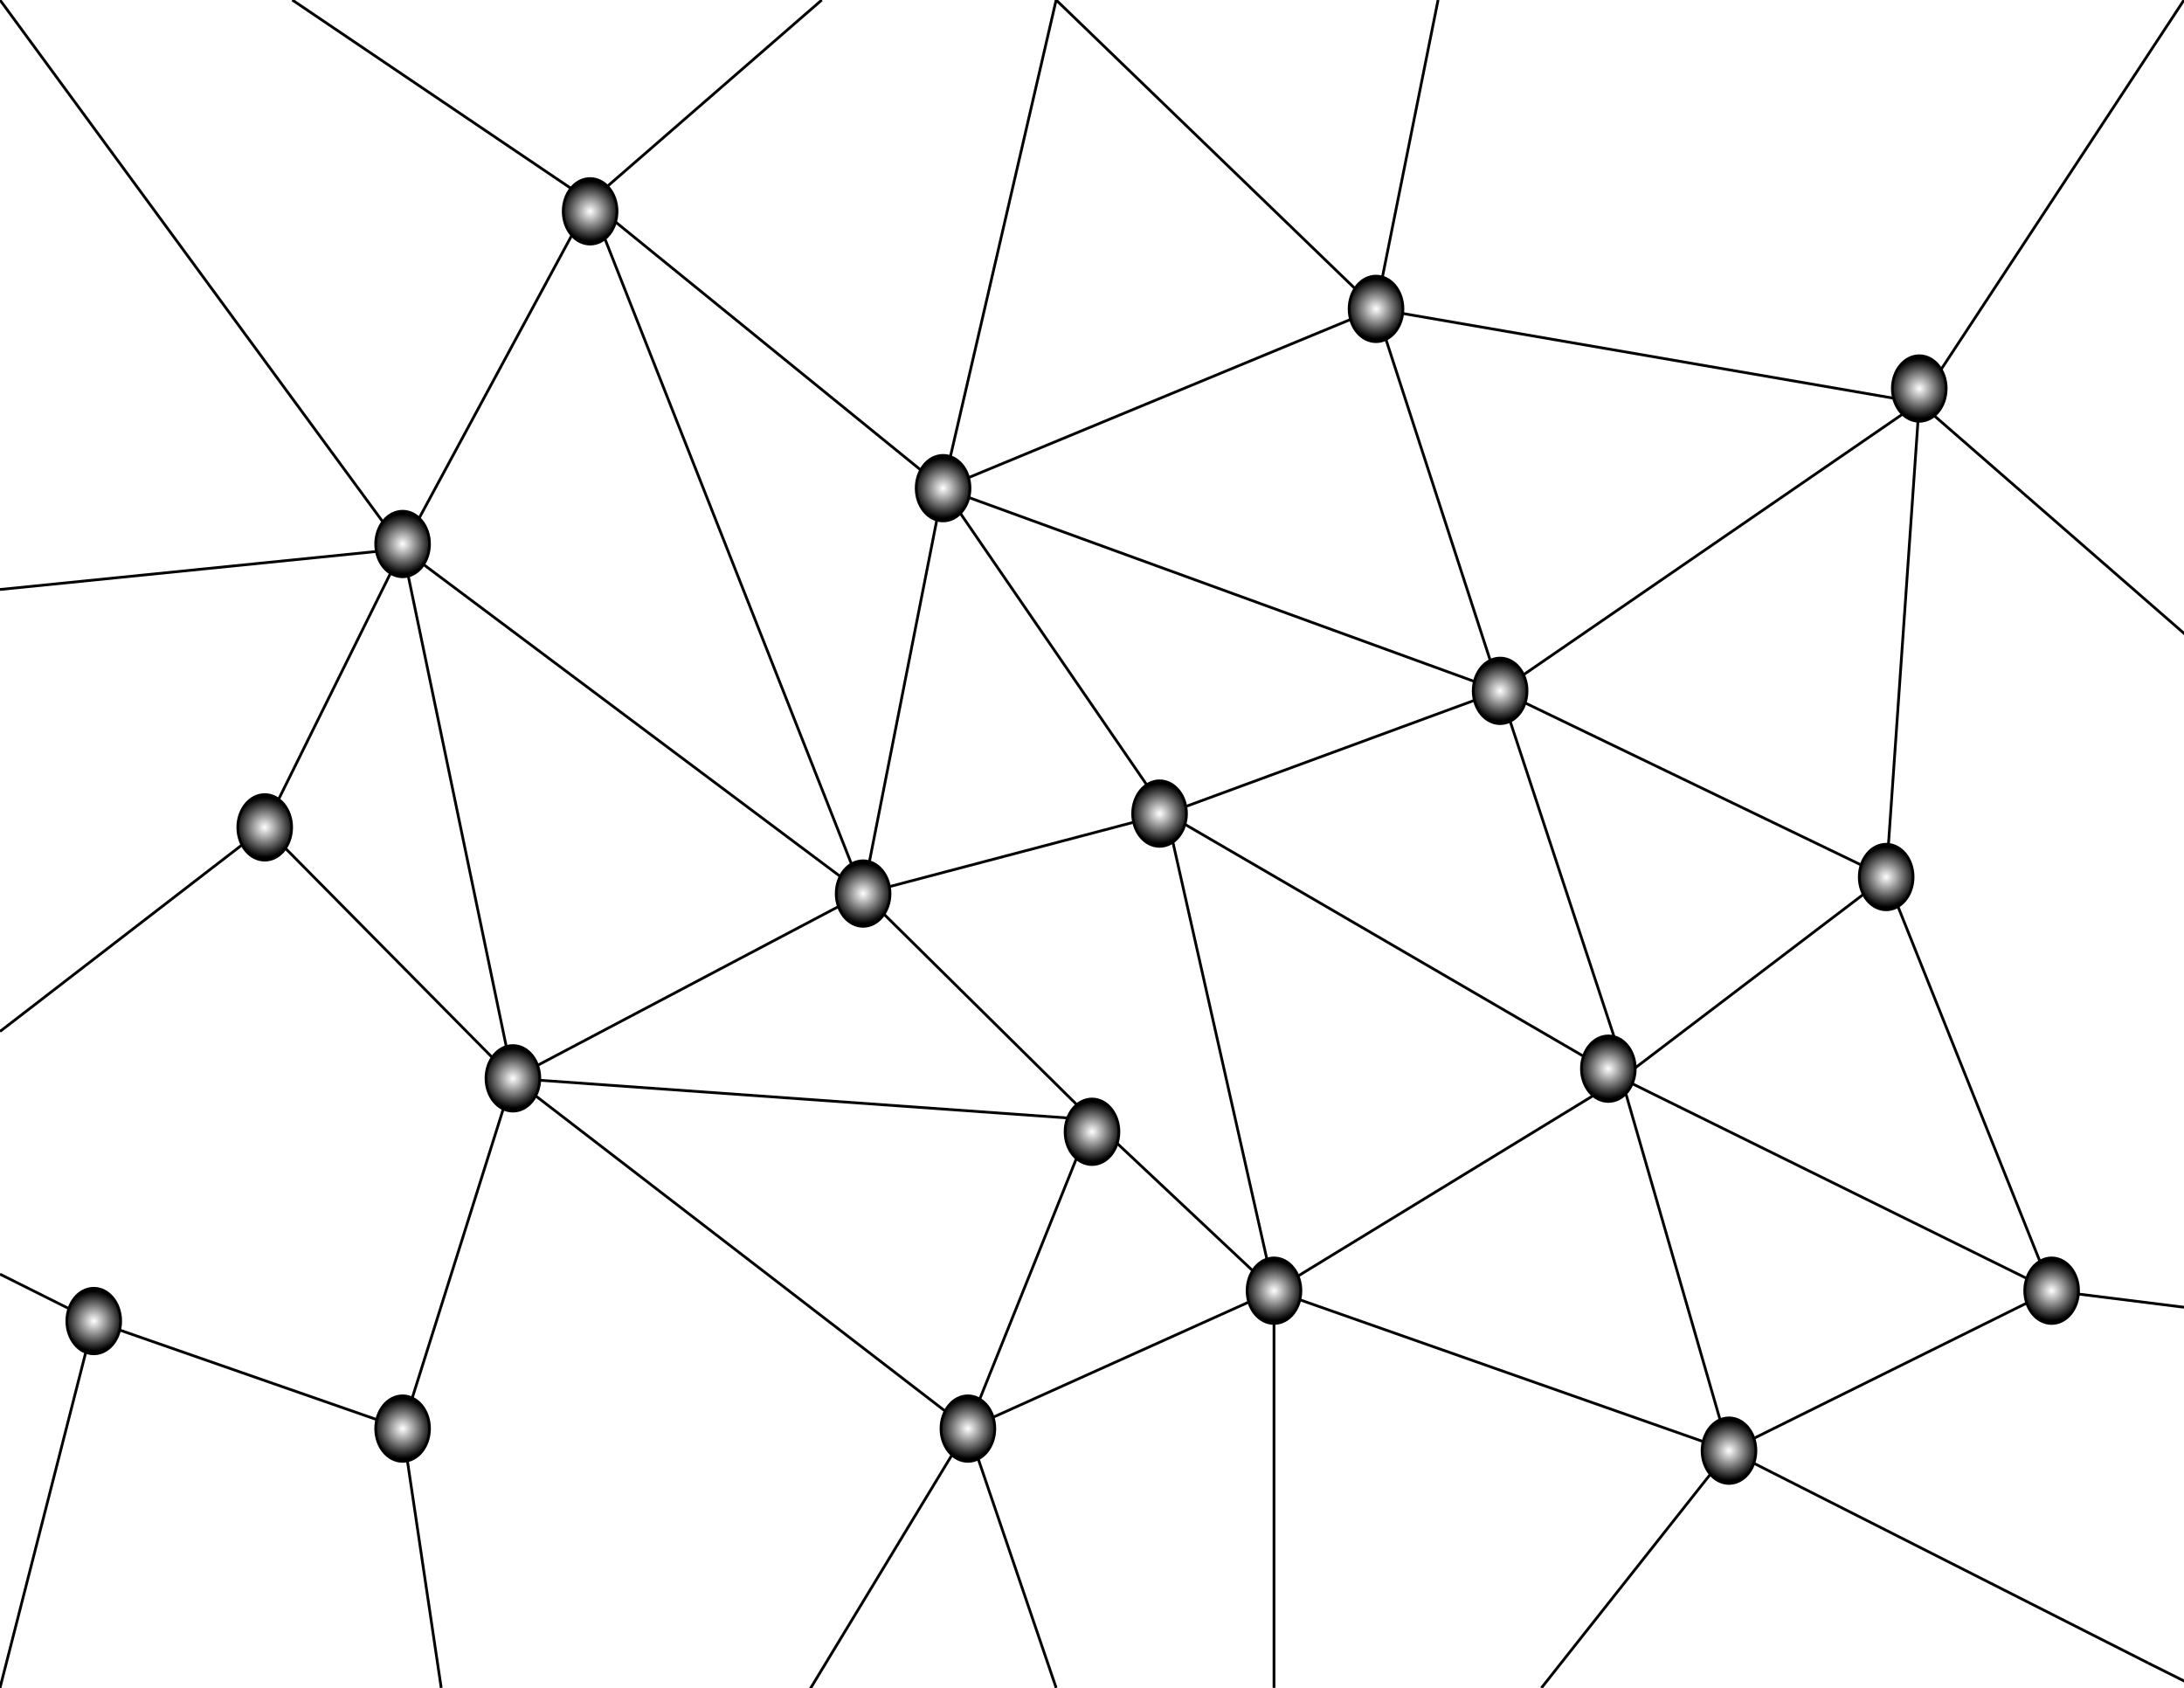
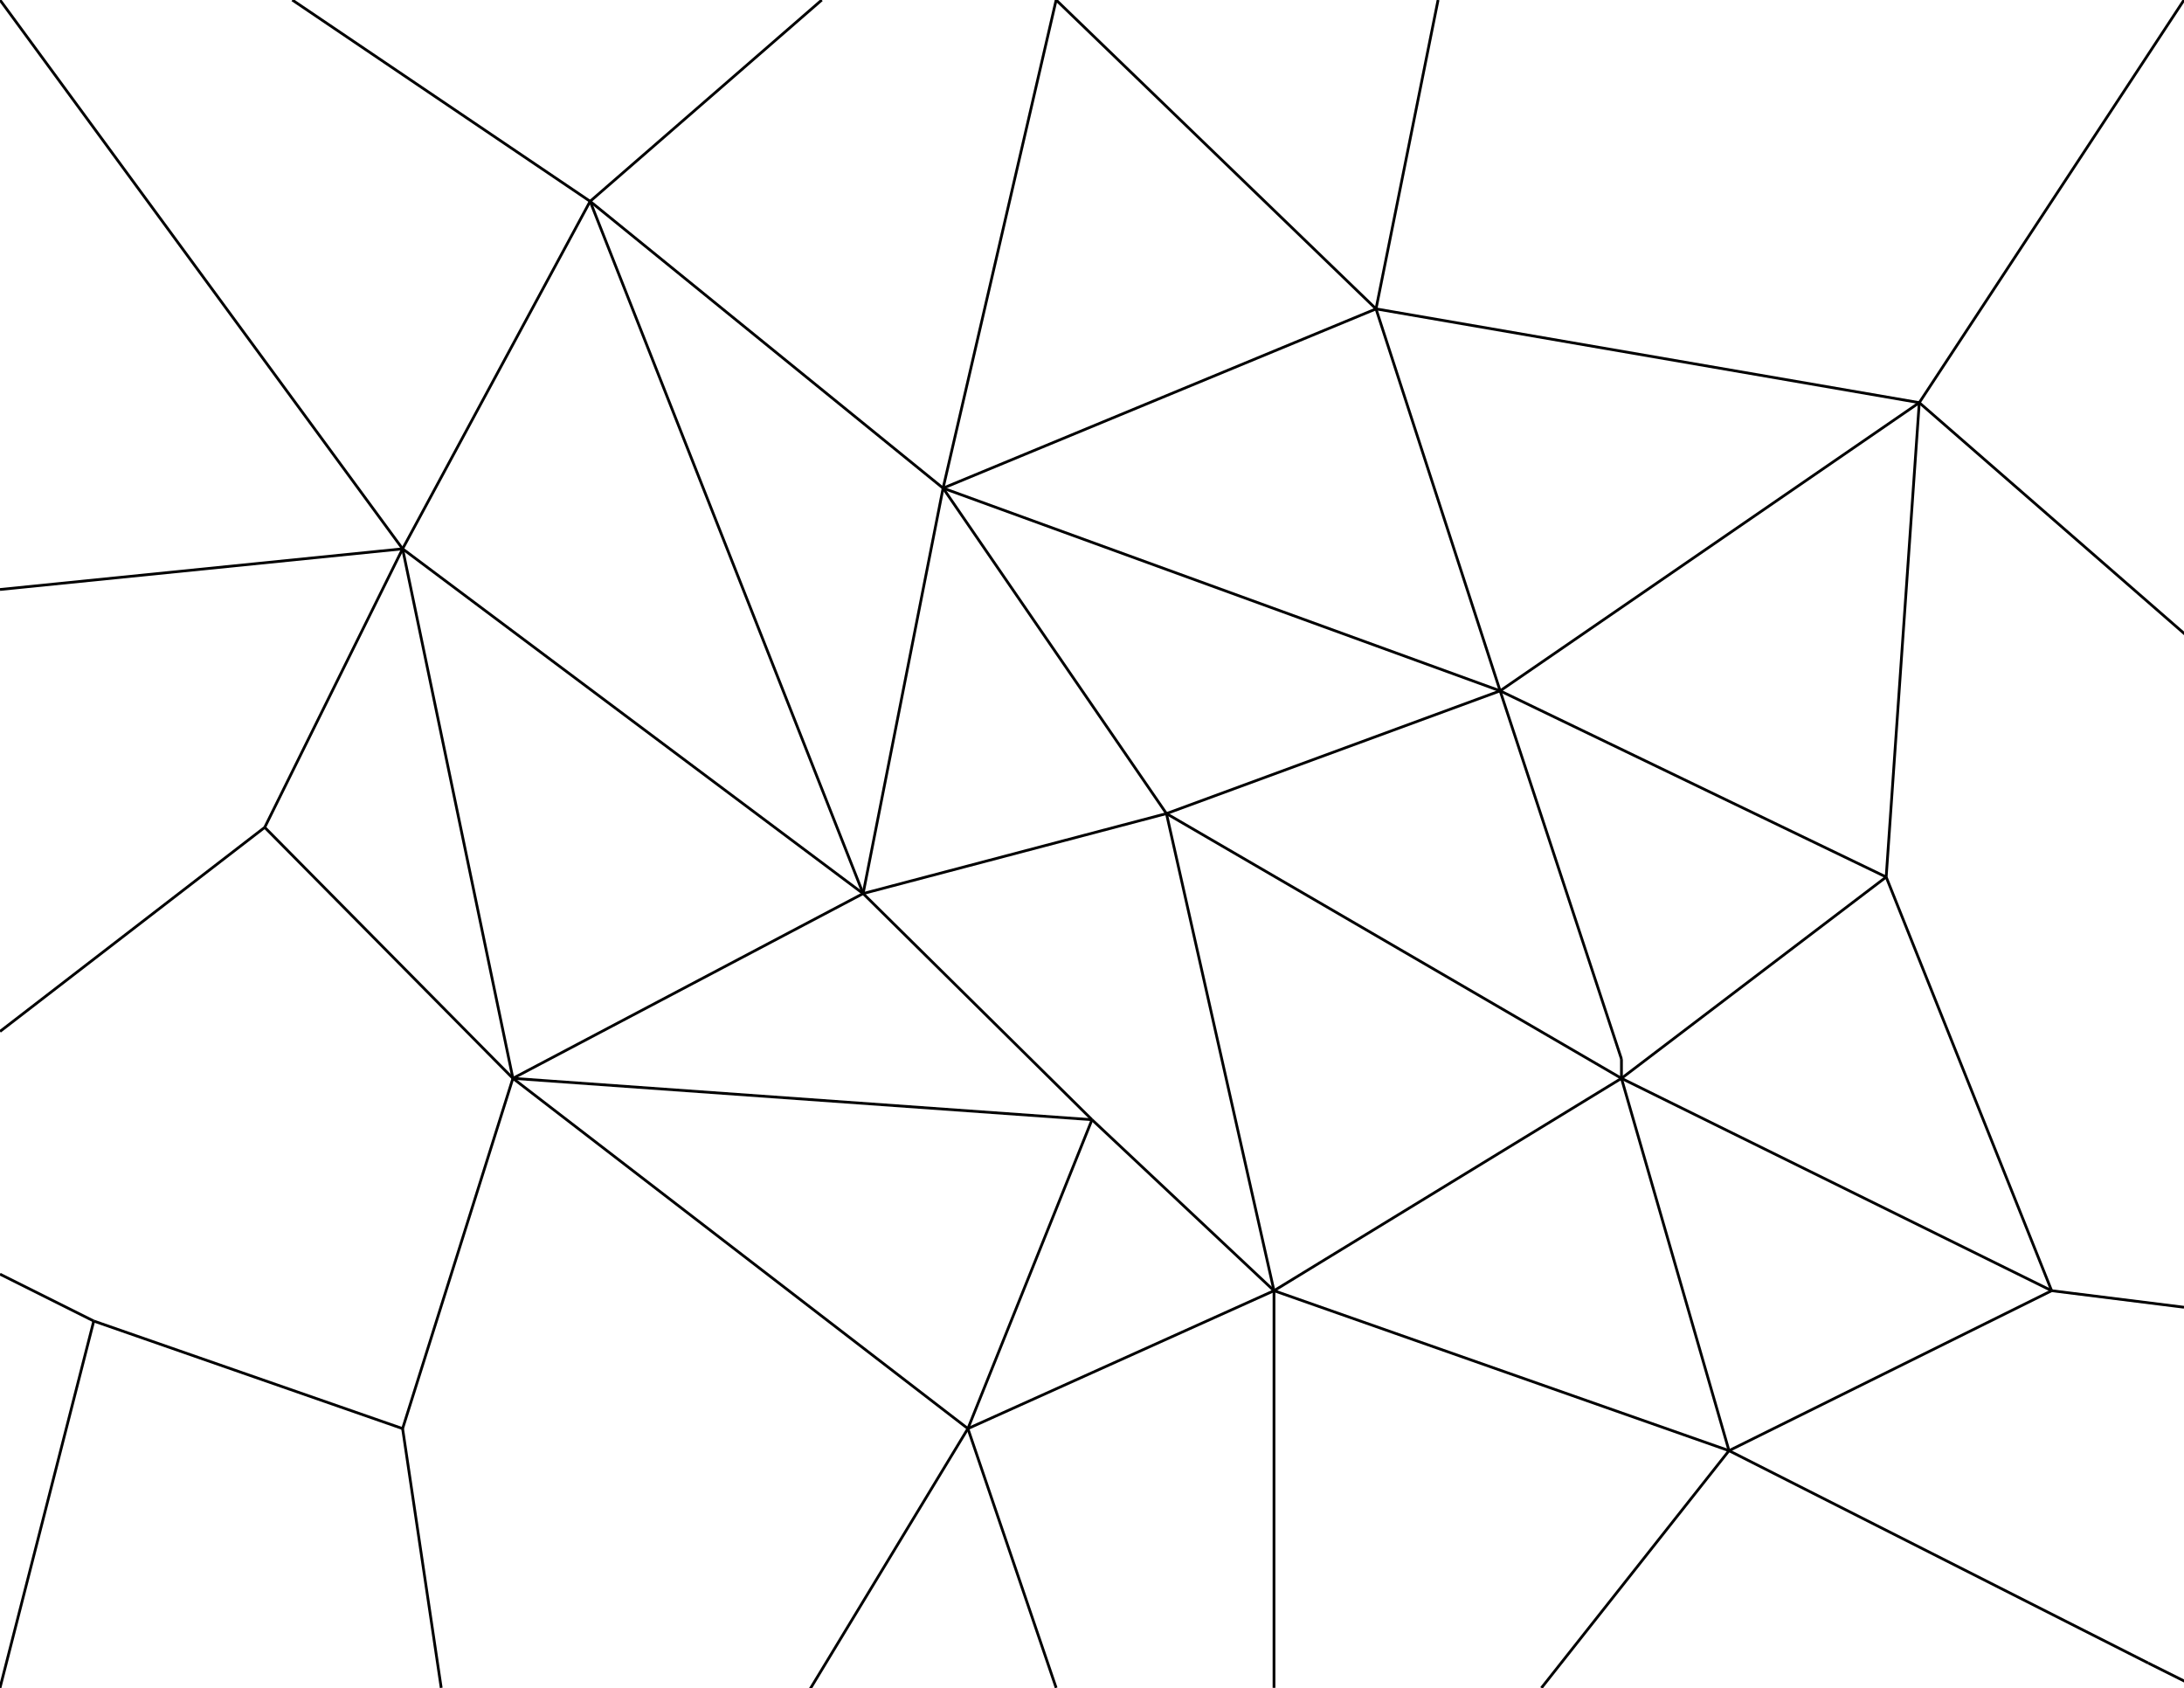
<svg xmlns="http://www.w3.org/2000/svg" version="1.1" id="Layer_1" x="0px" y="0px" width="100%" height="612px" viewBox="0 0 792 612" enable-background="new 0 0 1000 612" xml:space="preserve">
  <line fill="none" stroke="#000000" stroke-miterlimit="10" x1="0" y1="0" x2="146" y2="199" />
  <line fill="none" stroke="#000000" stroke-miterlimit="10" x1="146" y1="199" x2="214" y2="73" />
  <line fill="none" stroke="#000000" stroke-miterlimit="10" x1="214" y1="73" x2="313" y2="324" />
  <line fill="none" stroke="#000000" stroke-miterlimit="10" x1="313" y1="324" x2="342" y2="177" />
  <line fill="none" stroke="#000000" stroke-miterlimit="10" x1="342" y1="177" x2="544" y2="250.5" />
  <line fill="none" stroke="#000000" stroke-miterlimit="10" x1="544" y1="250.5" x2="499" y2="112" />
  <line fill="none" stroke="#000000" stroke-miterlimit="10" x1="499" y1="112" x2="696" y2="146" />
  <line fill="none" stroke="#000000" stroke-miterlimit="10" x1="696" y1="146" x2="792" y2="0" />
  <line fill="none" stroke="#000000" stroke-miterlimit="10" x1="544" y1="250.5" x2="423" y2="295" />
  <line fill="none" stroke="#000000" stroke-miterlimit="10" x1="423" y1="295" x2="588" y2="391" />
  <line fill="none" stroke="#000000" stroke-miterlimit="10" x1="588" y1="391" x2="462" y2="468" />
  <line fill="none" stroke="#000000" stroke-miterlimit="10" x1="462" y1="468" x2="627" y2="526" />
  <line fill="none" stroke="#000000" stroke-miterlimit="10" x1="627" y1="526" x2="559" y2="612" />
  <line fill="none" stroke="#000000" stroke-miterlimit="10" x1="559" y1="617" x2="559" y2="612" />
  <line fill="none" stroke="#000000" stroke-miterlimit="10" x1="0" y1="612" x2="34" y2="479" />
  <line fill="none" stroke="#000000" stroke-miterlimit="10" x1="34" y1="479" x2="146" y2="518" />
  <line fill="none" stroke="#000000" stroke-miterlimit="10" x1="146" y1="518" x2="186" y2="391" />
  <line fill="none" stroke="#000000" stroke-miterlimit="10" x1="186" y1="391" x2="351" y2="518" />
  <line fill="none" stroke="#000000" stroke-miterlimit="10" x1="351" y1="518" x2="396" y2="406" />
  <line fill="none" stroke="#000000" stroke-miterlimit="10" x1="396" y1="406" x2="462" y2="468" />
  <line fill="none" stroke="#000000" stroke-miterlimit="10" x1="313" y1="324" x2="186" y2="391" />
  <line fill="none" stroke="#000000" stroke-miterlimit="10" x1="186" y1="391" x2="96" y2="300" />
  <line fill="none" stroke="#000000" stroke-miterlimit="10" x1="96" y1="300" x2="0" y2="374" />
  <line fill="none" stroke="#000000" stroke-miterlimit="10" x1="96" y1="300" x2="146" y2="199" />
  <line fill="none" stroke="#000000" stroke-miterlimit="10" x1="214" y1="73" x2="298" y2="0" />
  <line fill="none" stroke="#000000" stroke-miterlimit="10" x1="342" y1="177" x2="383" y2="0" />
  <line fill="none" stroke="#000000" stroke-miterlimit="10" x1="499" y1="112" x2="521.5" y2="0" />
  <line fill="none" stroke="#000000" stroke-miterlimit="10" x1="696" y1="146" x2="797" y2="234" />
  <line fill="none" stroke="#000000" stroke-miterlimit="10" x1="423" y1="295" x2="313" y2="324" />
  <line fill="none" stroke="#000000" stroke-miterlimit="10" x1="313" y1="324" x2="396" y2="406" />
  <line fill="none" stroke="#000000" stroke-miterlimit="10" x1="351" y1="518" x2="291" y2="617" />
  <line fill="none" stroke="#000000" stroke-miterlimit="10" x1="146" y1="518" x2="160" y2="612" />
  <line fill="none" stroke="#000000" stroke-miterlimit="10" x1="588" y1="391" x2="684" y2="318" />
  <line fill="none" stroke="#000000" stroke-miterlimit="10" x1="684" y1="318" x2="744" y2="468" />
  <line fill="none" stroke="#000000" stroke-miterlimit="10" x1="744" y1="468" x2="792" y2="474" />
  <line fill="none" stroke="#000000" stroke-miterlimit="10" x1="627" y1="526" x2="779" y2="603" />
  <line fill="none" stroke="#000000" stroke-miterlimit="10" x1="779" y1="603" x2="797" y2="612" />
  <line fill="none" stroke="#000000" stroke-miterlimit="10" x1="627" y1="526" x2="744" y2="468" />
  <line fill="none" stroke="#000000" stroke-miterlimit="10" x1="684" y1="318" x2="696" y2="146" />
  <line fill="none" stroke="#000000" stroke-miterlimit="10" x1="544" y1="250.5" x2="696" y2="146" />
  <line fill="none" stroke="#000000" stroke-miterlimit="10" x1="544" y1="250.5" x2="588" y2="384" />
  <line fill="none" stroke="#000000" stroke-miterlimit="10" x1="588" y1="384" x2="588" y2="391" />
  <line fill="none" stroke="#000000" stroke-miterlimit="10" x1="544" y1="250.5" x2="684" y2="318" />
  <line fill="none" stroke="#000000" stroke-miterlimit="10" x1="462" y1="468" x2="462" y2="612" />
  <line fill="none" stroke="#000000" stroke-miterlimit="10" x1="351" y1="518" x2="462" y2="468" />
  <line fill="none" stroke="#000000" stroke-miterlimit="10" x1="351" y1="518" x2="383" y2="612" />
  <line fill="none" stroke="#000000" stroke-miterlimit="10" x1="34" y1="479" x2="0" y2="462" />
  <line fill="none" stroke="#000000" stroke-miterlimit="10" x1="214" y1="73" x2="106" y2="0" />
  <line fill="none" stroke="#000000" stroke-miterlimit="10" x1="146" y1="199" x2="0" y2="213.75" />
  <line fill="none" stroke="#000000" stroke-miterlimit="10" x1="499" y1="112" x2="342" y2="177" />
  <line fill="none" stroke="#000000" stroke-miterlimit="10" x1="423" y1="295" x2="342" y2="177" />
  <line fill="none" stroke="#000000" stroke-miterlimit="10" x1="146" y1="199" x2="186" y2="391" />
  <line fill="none" stroke="#000000" stroke-miterlimit="10" x1="146" y1="199" x2="313" y2="324" />
  <line fill="none" stroke="#000000" stroke-miterlimit="10" x1="588" y1="391" x2="744" y2="468" />
  <line fill="none" stroke="#000000" stroke-miterlimit="10" x1="588" y1="391" x2="627" y2="526" />
  <line fill="none" stroke="#000000" stroke-miterlimit="10" x1="423" y1="295" x2="462" y2="468" />
  <line fill="none" stroke="#000000" stroke-miterlimit="10" x1="499" y1="112" x2="383" y2="0" />
  <line fill="none" stroke="#000000" stroke-miterlimit="10" x1="214" y1="73" x2="342" y2="177" />
  <line fill="none" stroke="#000000" stroke-miterlimit="10" x1="186" y1="391" x2="396" y2="406" />
-   <radialGradient id="SVGID_1_" cx="146" cy="197.25" r="10.866" gradientUnits="userSpaceOnUse">
-     <stop offset="0" style="stop-color:#FFFFFF" />
-     <stop offset="1" style="stop-color:#000000" />
-   </radialGradient>
-   <ellipse fill="url(#SVGID_1_)" stroke="#000000" stroke-miterlimit="10" cx="146" cy="197.25" rx="9.754" ry="11.875" />
-   <radialGradient id="SVGID_2_" cx="96" cy="300" r="10.866" gradientUnits="userSpaceOnUse">
-     <stop offset="0" style="stop-color:#FFFFFF" />
-     <stop offset="1" style="stop-color:#000000" />
-   </radialGradient>
-   <ellipse fill="url(#SVGID_2_)" stroke="#000000" stroke-miterlimit="10" cx="96" cy="300" rx="9.754" ry="11.875" />
-   <radialGradient id="SVGID_3_" cx="186" cy="391" r="10.866" gradientUnits="userSpaceOnUse">
-     <stop offset="0" style="stop-color:#FFFFFF" />
-     <stop offset="1" style="stop-color:#000000" />
-   </radialGradient>
-   <ellipse fill="url(#SVGID_3_)" stroke="#000000" stroke-miterlimit="10" cx="186" cy="391" rx="9.754" ry="11.875" />
-   <radialGradient id="SVGID_4_" cx="146" cy="518" r="10.866" gradientUnits="userSpaceOnUse">
-     <stop offset="0" style="stop-color:#FFFFFF" />
-     <stop offset="1" style="stop-color:#000000" />
-   </radialGradient>
-   <ellipse fill="url(#SVGID_4_)" stroke="#000000" stroke-miterlimit="10" cx="146" cy="518" rx="9.754" ry="11.875" />
-   <radialGradient id="SVGID_5_" cx="34" cy="479" r="10.866" gradientUnits="userSpaceOnUse">
-     <stop offset="0" style="stop-color:#FFFFFF" />
-     <stop offset="1" style="stop-color:#000000" />
-   </radialGradient>
-   <ellipse fill="url(#SVGID_5_)" stroke="#000000" stroke-miterlimit="10" cx="34" cy="479" rx="9.754" ry="11.875" />
-   <radialGradient id="SVGID_6_" cx="214" cy="76.625" r="10.866" gradientUnits="userSpaceOnUse">
-     <stop offset="0" style="stop-color:#FFFFFF" />
-     <stop offset="1" style="stop-color:#000000" />
-   </radialGradient>
-   <ellipse fill="url(#SVGID_6_)" stroke="#000000" stroke-miterlimit="10" cx="214" cy="76.625" rx="9.754" ry="11.875" />
-   <radialGradient id="SVGID_7_" cx="342" cy="177" r="10.866" gradientUnits="userSpaceOnUse">
-     <stop offset="0" style="stop-color:#FFFFFF" />
-     <stop offset="1" style="stop-color:#000000" />
-   </radialGradient>
-   <ellipse fill="url(#SVGID_7_)" stroke="#000000" stroke-miterlimit="10" cx="342" cy="177" rx="9.754" ry="11.875" />
-   <radialGradient id="SVGID_8_" cx="313" cy="324" r="10.866" gradientUnits="userSpaceOnUse">
-     <stop offset="0" style="stop-color:#FFFFFF" />
-     <stop offset="1" style="stop-color:#000000" />
-   </radialGradient>
-   <ellipse fill="url(#SVGID_8_)" stroke="#000000" stroke-miterlimit="10" cx="313" cy="324" rx="9.754" ry="11.875" />
-   <radialGradient id="SVGID_9_" cx="396" cy="410.375" r="10.866" gradientUnits="userSpaceOnUse">
-     <stop offset="0" style="stop-color:#FFFFFF" />
-     <stop offset="1" style="stop-color:#000000" />
-   </radialGradient>
-   <ellipse fill="url(#SVGID_9_)" stroke="#000000" stroke-miterlimit="10" cx="396" cy="410.375" rx="9.754" ry="11.875" />
-   <radialGradient id="SVGID_10_" cx="351" cy="518" r="10.866" gradientUnits="userSpaceOnUse">
-     <stop offset="0" style="stop-color:#FFFFFF" />
-     <stop offset="1" style="stop-color:#000000" />
-   </radialGradient>
-   <ellipse fill="url(#SVGID_10_)" stroke="#000000" stroke-miterlimit="10" cx="351" cy="518" rx="9.754" ry="11.875" />
-   <radialGradient id="SVGID_11_" cx="462" cy="468" r="10.866" gradientUnits="userSpaceOnUse">
-     <stop offset="0" style="stop-color:#FFFFFF" />
-     <stop offset="1" style="stop-color:#000000" />
-   </radialGradient>
-   <ellipse fill="url(#SVGID_11_)" stroke="#000000" stroke-miterlimit="10" cx="462" cy="468" rx="9.754" ry="11.875" />
-   <radialGradient id="SVGID_12_" cx="420.5" cy="295" r="10.866" gradientUnits="userSpaceOnUse">
-     <stop offset="0" style="stop-color:#FFFFFF" />
-     <stop offset="1" style="stop-color:#000000" />
-   </radialGradient>
-   <ellipse fill="url(#SVGID_12_)" stroke="#000000" stroke-miterlimit="10" cx="420.5" cy="295" rx="9.754" ry="11.875" />
-   <radialGradient id="SVGID_13_" cx="544" cy="250.5" r="10.866" gradientUnits="userSpaceOnUse">
-     <stop offset="0" style="stop-color:#FFFFFF" />
-     <stop offset="1" style="stop-color:#000000" />
-   </radialGradient>
-   <ellipse fill="url(#SVGID_13_)" stroke="#000000" stroke-miterlimit="10" cx="544" cy="250.5" rx="9.754" ry="11.875" />
-   <radialGradient id="SVGID_14_" cx="499" cy="112" r="10.866" gradientUnits="userSpaceOnUse">
-     <stop offset="0" style="stop-color:#FFFFFF" />
-     <stop offset="1" style="stop-color:#000000" />
-   </radialGradient>
-   <ellipse fill="url(#SVGID_14_)" stroke="#000000" stroke-miterlimit="10" cx="499" cy="112" rx="9.754" ry="11.875" />
-   <radialGradient id="SVGID_15_" cx="696" cy="140.875" r="10.866" gradientUnits="userSpaceOnUse">
-     <stop offset="0" style="stop-color:#FFFFFF" />
-     <stop offset="1" style="stop-color:#000000" />
-   </radialGradient>
-   <ellipse fill="url(#SVGID_15_)" stroke="#000000" stroke-miterlimit="10" cx="696" cy="140.875" rx="9.754" ry="11.875" />
-   <radialGradient id="SVGID_16_" cx="684" cy="318" r="10.866" gradientUnits="userSpaceOnUse">
-     <stop offset="0" style="stop-color:#FFFFFF" />
-     <stop offset="1" style="stop-color:#000000" />
-   </radialGradient>
-   <ellipse fill="url(#SVGID_16_)" stroke="#000000" stroke-miterlimit="10" cx="684" cy="318" rx="9.754" ry="11.875" />
-   <radialGradient id="SVGID_17_" cx="583.246" cy="387.5" r="10.866" gradientUnits="userSpaceOnUse">
-     <stop offset="0" style="stop-color:#FFFFFF" />
-     <stop offset="1" style="stop-color:#000000" />
-   </radialGradient>
-   <ellipse fill="url(#SVGID_17_)" stroke="#000000" stroke-miterlimit="10" cx="583.246" cy="387.5" rx="9.754" ry="11.875" />
-   <radialGradient id="SVGID_18_" cx="744" cy="468" r="10.866" gradientUnits="userSpaceOnUse">
-     <stop offset="0" style="stop-color:#FFFFFF" />
-     <stop offset="1" style="stop-color:#000000" />
-   </radialGradient>
-   <ellipse fill="url(#SVGID_18_)" stroke="#000000" stroke-miterlimit="10" cx="744" cy="468" rx="9.754" ry="11.875" />
-   <radialGradient id="SVGID_19_" cx="627" cy="526" r="10.866" gradientUnits="userSpaceOnUse">
-     <stop offset="0" style="stop-color:#FFFFFF" />
-     <stop offset="1" style="stop-color:#000000" />
-   </radialGradient>
-   <ellipse fill="url(#SVGID_19_)" stroke="#000000" stroke-miterlimit="10" cx="627" cy="526" rx="9.754" ry="11.875" />
</svg>
